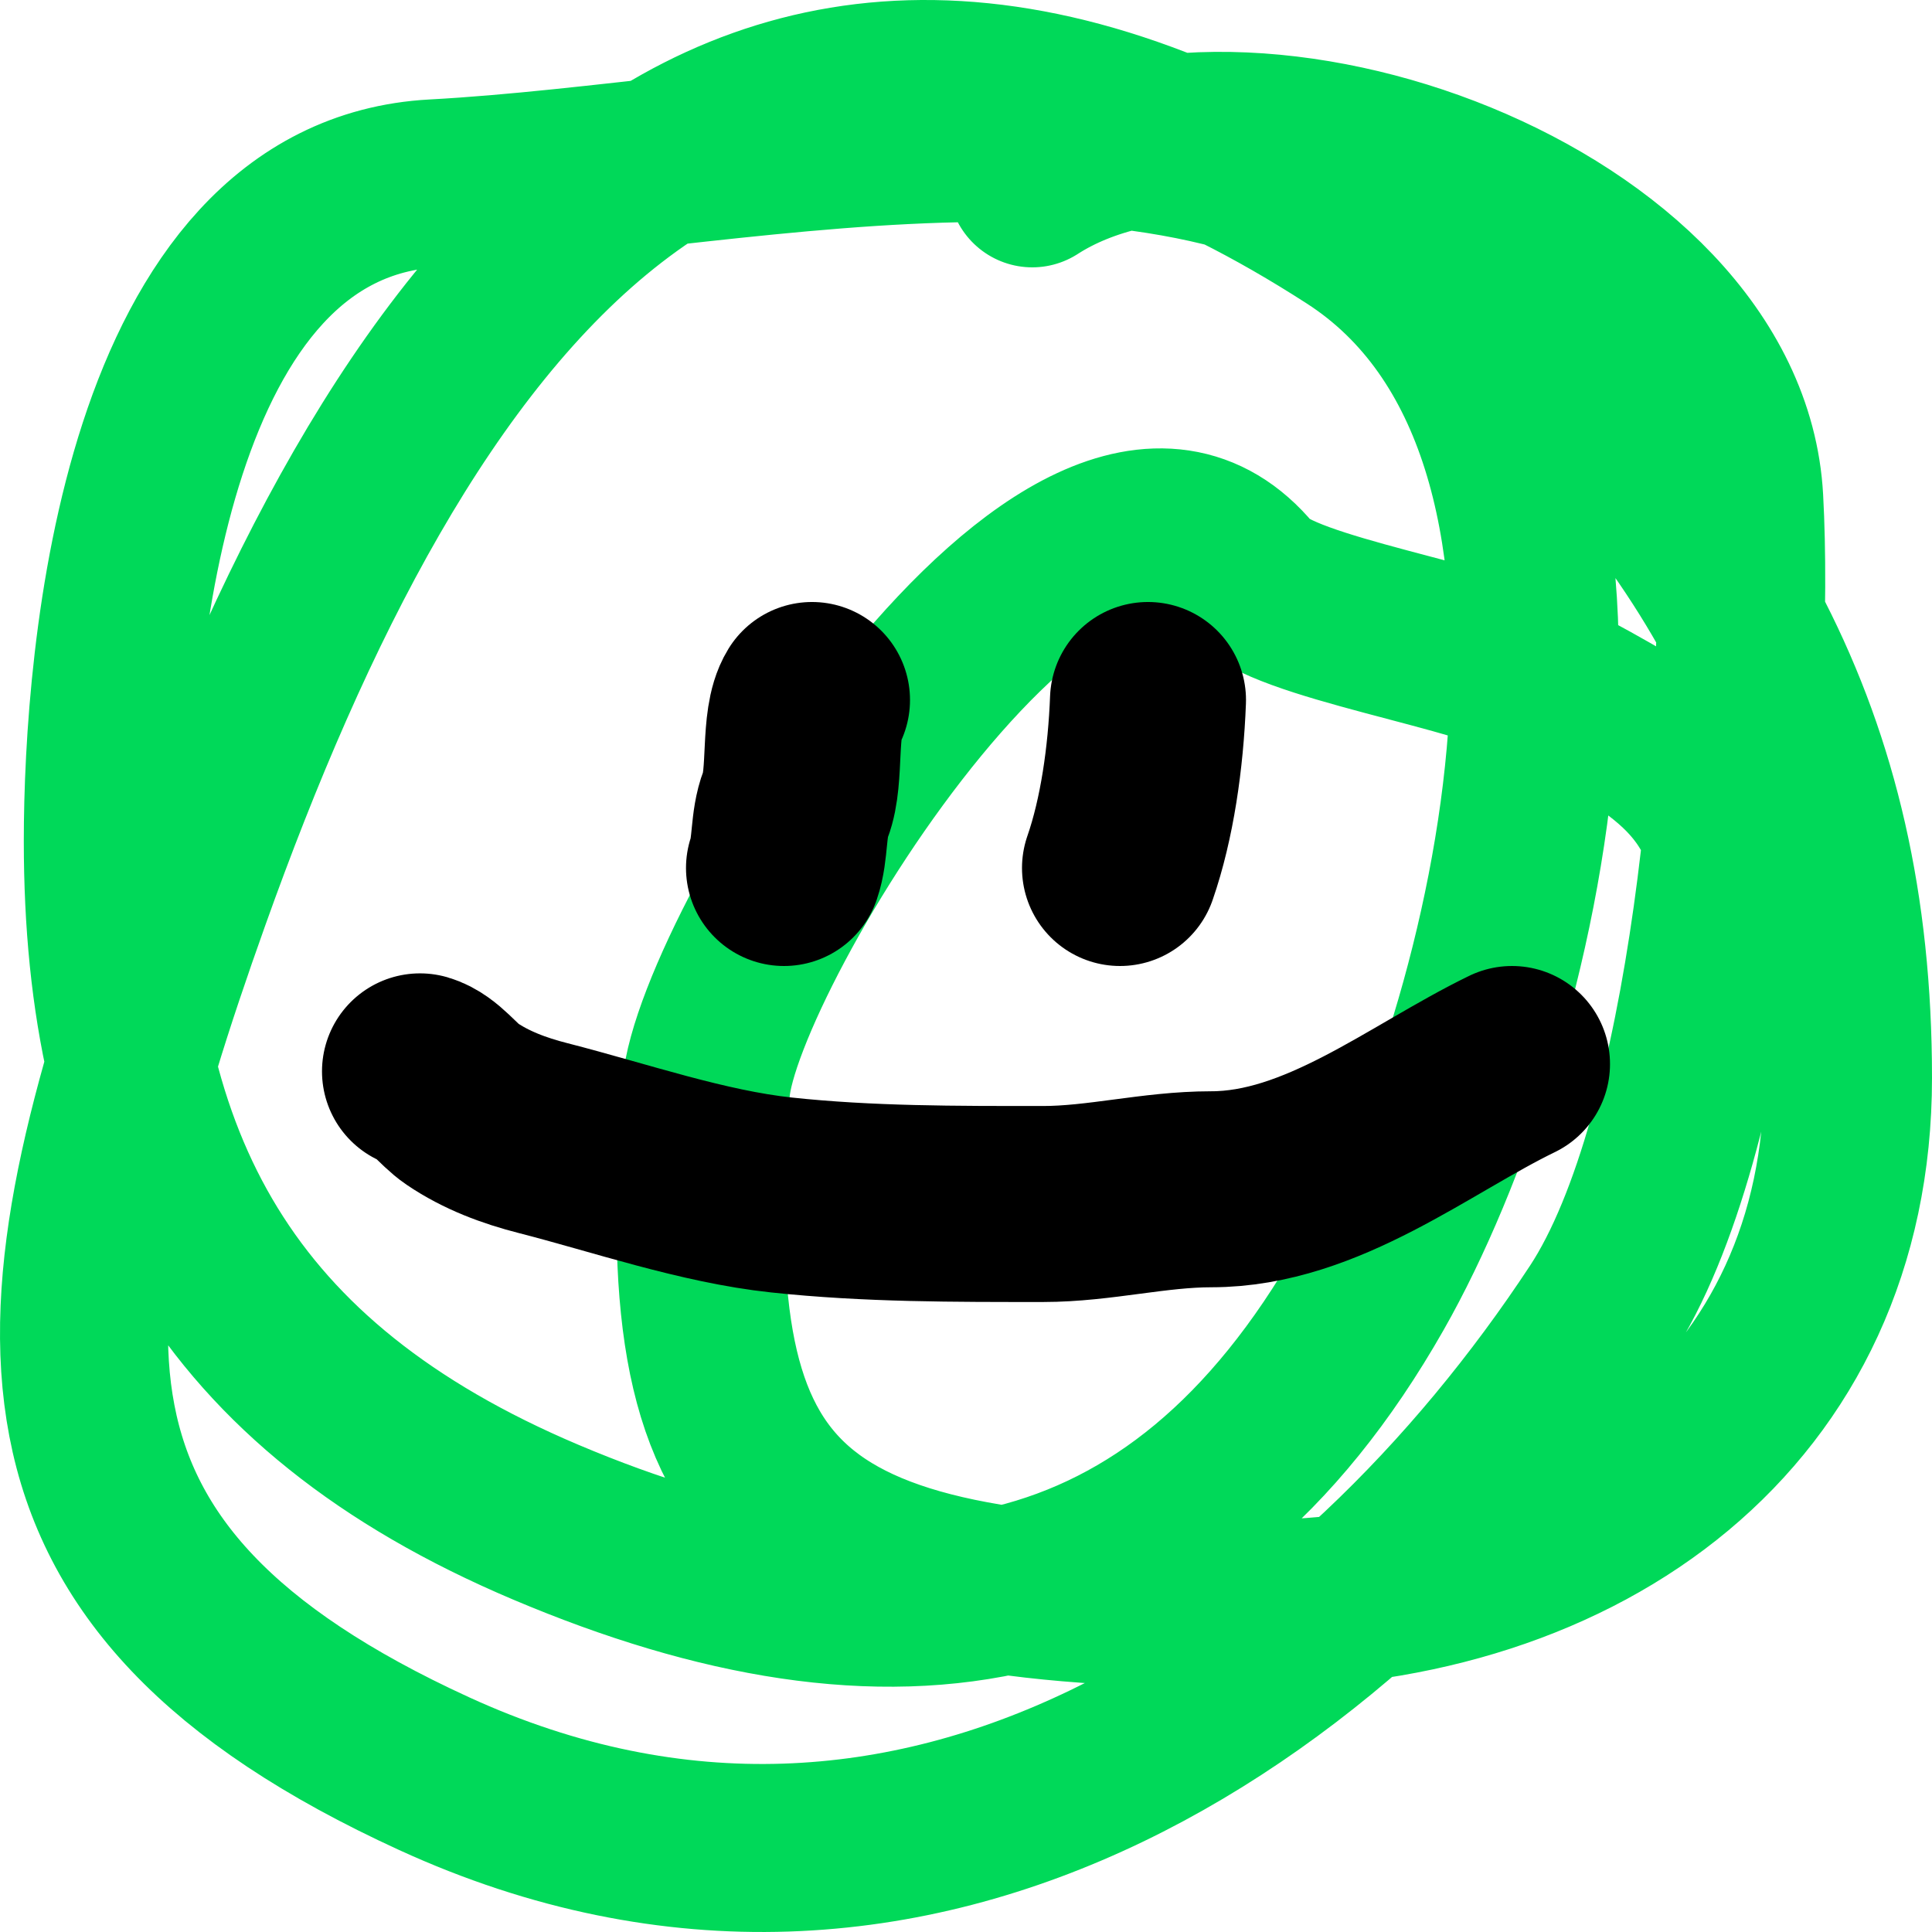
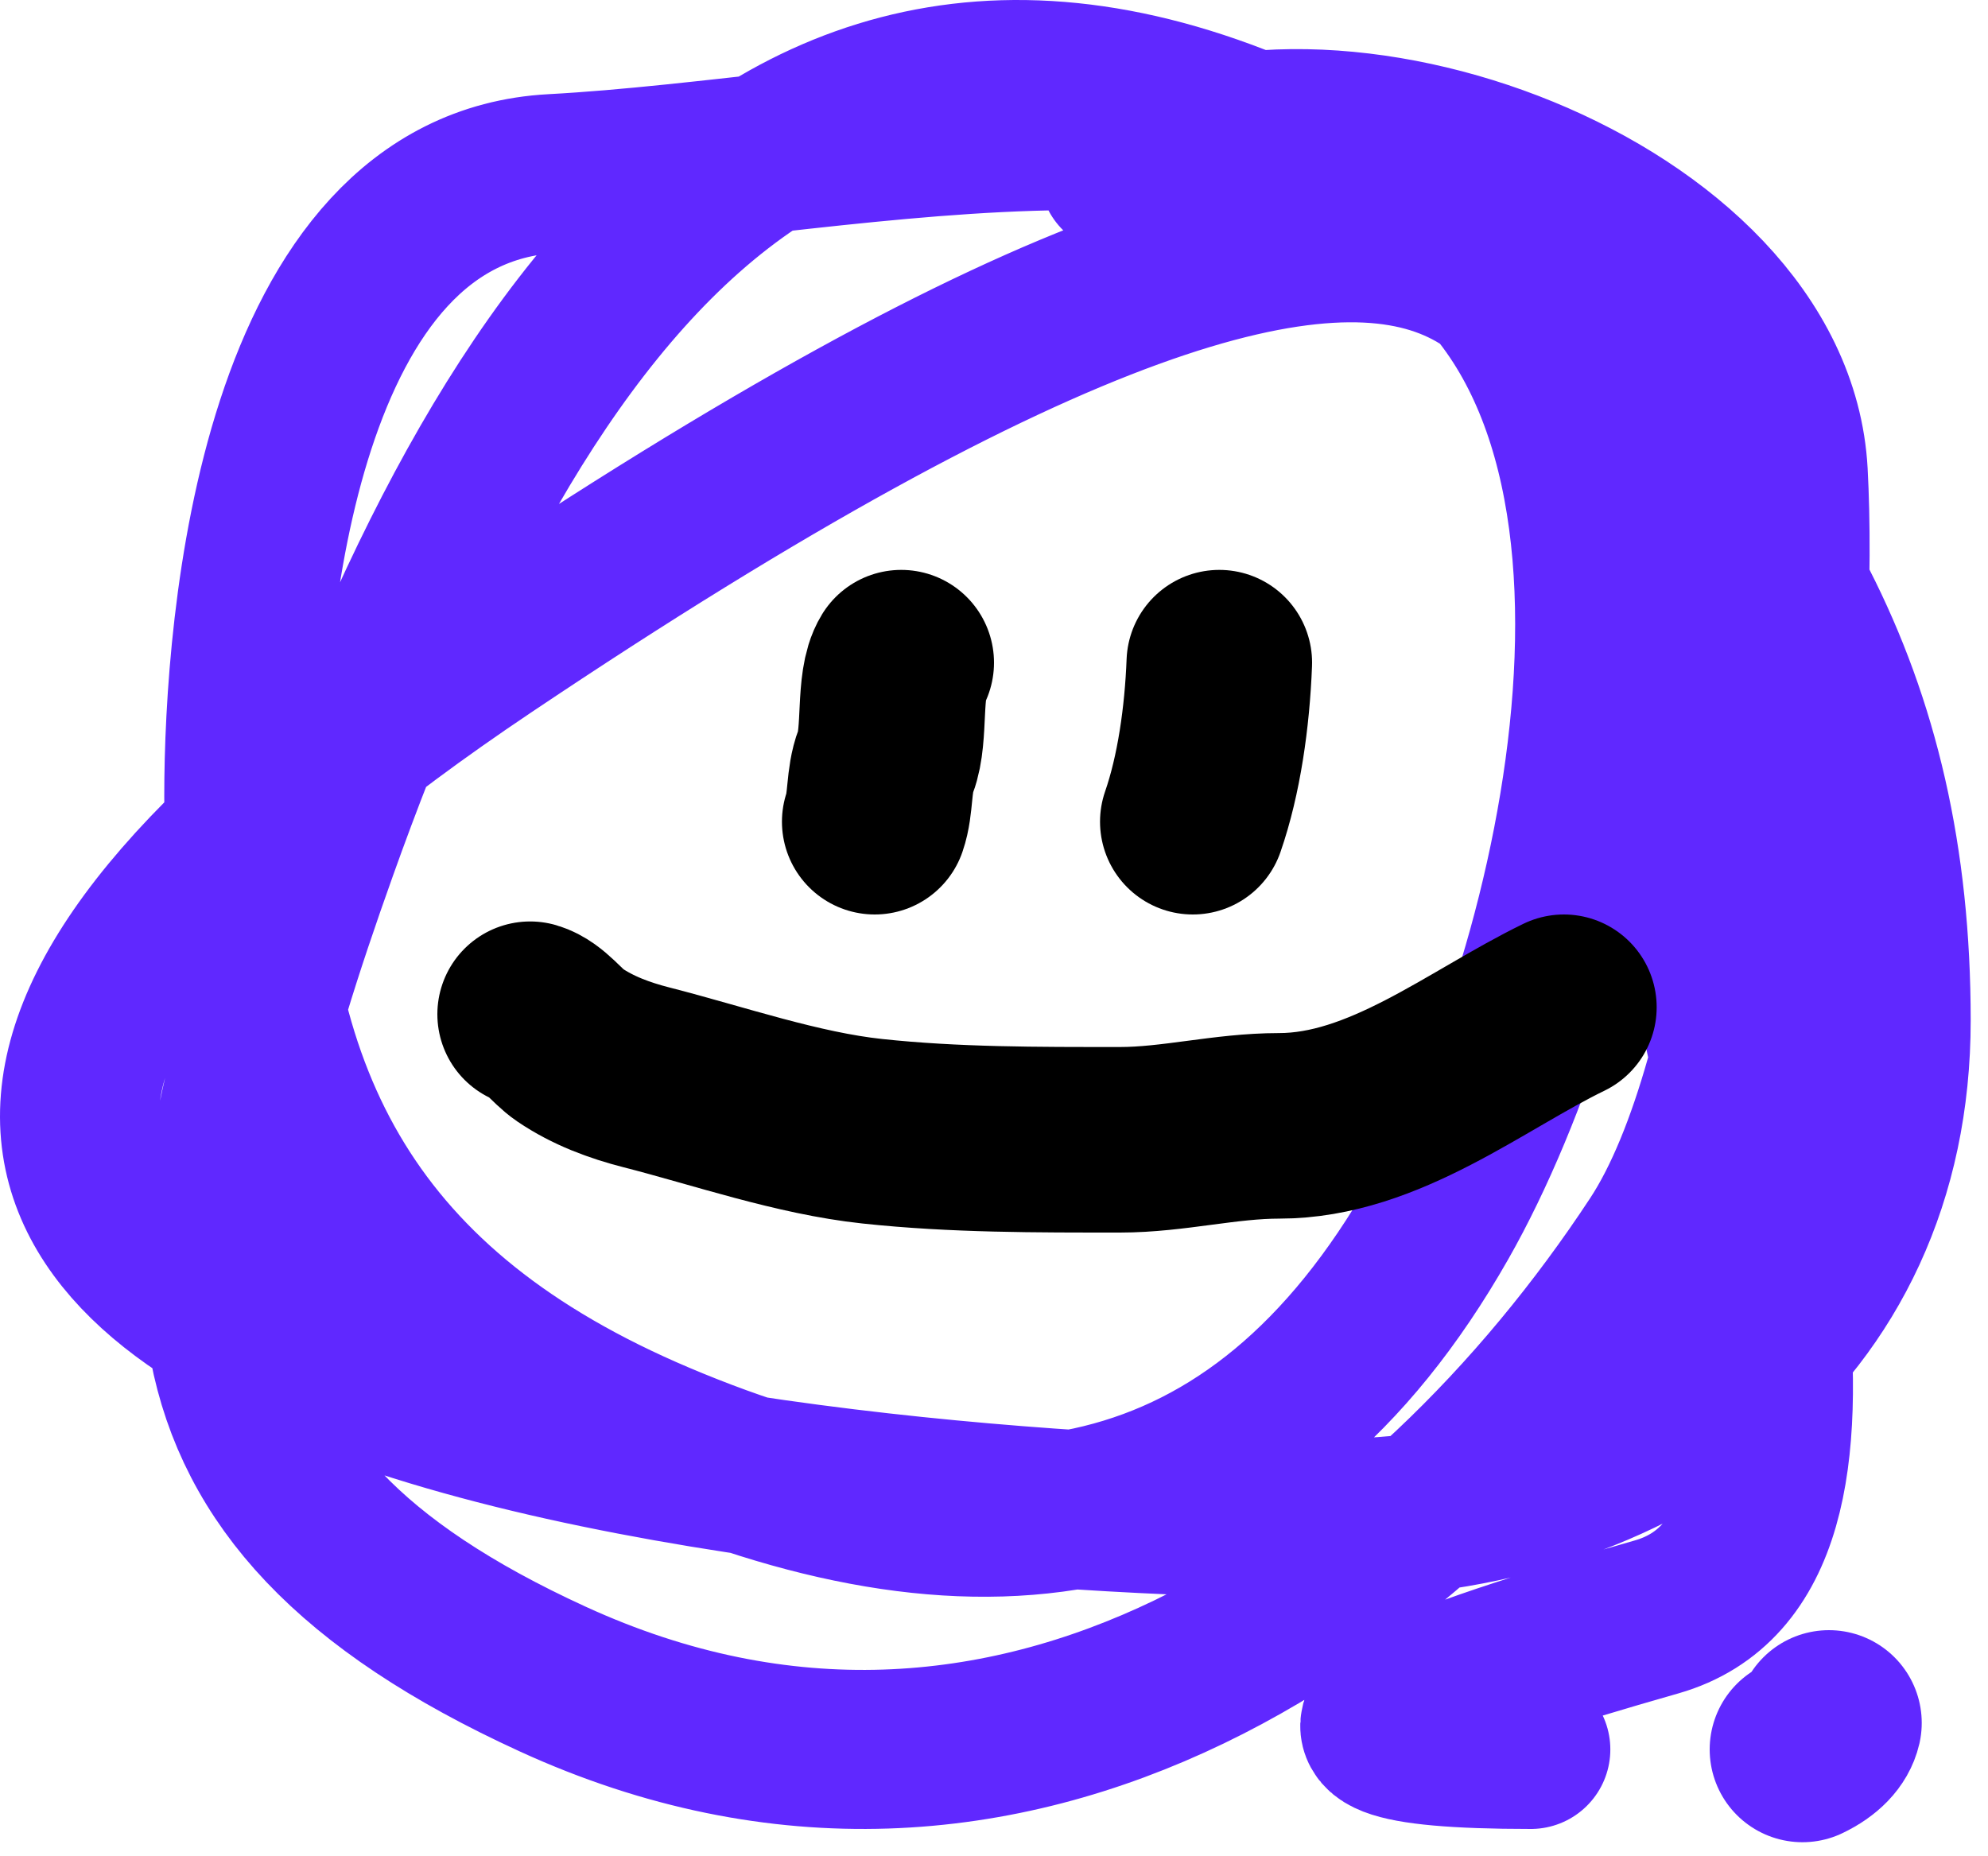
- <svg xmlns="http://www.w3.org/2000/svg" width="69" height="69" viewBox="0 0 69 69" fill="none">
-   <path d="M62.116 32.858C62.116 27.934 59.402 26.597 55.318 24.401C52.8 23.048 45.825 22.082 44.636 20.643C38.391 13.09 25.592 33.969 25.214 38.914C24.08 53.73 27.477 57.289 44.636 57.289C56.593 57.289 66 50.404 66 38.496C66 26.25 61.193 18.363 52.405 10.307C42.913 1.607 27.231 5.918 15.503 6.548C5.189 7.103 3.85 23.426 3.85 30.039C3.85 41.588 7.993 49.496 19.495 54.365C31.819 59.583 42.021 58.206 48.952 46.013C54.294 36.616 59.192 15.347 48.304 8.323C25.787 -6.202 14.008 11.427 6.655 32.023C1.23 47.22 0.136 56.301 15.503 63.344C32.786 71.265 48.371 60.2 57.152 46.848C61.238 40.636 62.52 25.263 62.116 17.824C61.572 7.821 44.395 1.693 36.867 6.548" stroke="#00D959" stroke-width="6" stroke-linecap="round" />
-   <path d="M29 25C28.501 25.809 28.803 27.72 28.417 28.72C28.137 29.444 28.239 30.311 28 31" stroke="black" stroke-width="7" stroke-linecap="round" />
-   <path d="M41 25C40.921 27.058 40.611 29.239 40 31" stroke="black" stroke-width="7" stroke-linecap="round" />
-   <path d="M15 38.263C15.558 38.426 16.015 39.097 16.49 39.418C17.369 40.014 18.363 40.383 19.393 40.646C22.135 41.347 25.098 42.378 27.91 42.678C31.02 43.011 34.13 43 37.254 43C39.269 43 41.222 42.474 43.257 42.474C47.215 42.474 50.688 39.609 54 38" stroke="black" stroke-width="7" stroke-linecap="round" />
+ <svg xmlns="http://www.w3.org/2000/svg" width="75" height="70" viewBox="0 0 75 70" fill="none">
+   <path d="M57.752 66C46.314 66 54.299 63.344 62.499 61C70.7 58.656 65.499 41.594 62.499 27.5C59.499 13.405 60.665 -4 18.347 24.401C-23.971 52.803 32.824 57.289 49.983 57.289C61.94 57.289 71.347 50.404 71.347 38.496C71.347 26.25 66.54 18.363 57.752 10.307C48.26 1.607 32.578 5.918 20.85 6.549C10.536 7.103 9.197 23.426 9.197 30.039C9.197 41.588 13.34 49.496 24.842 54.365C37.166 59.583 47.368 58.206 54.299 46.013C59.641 36.616 64.539 15.347 53.651 8.323C31.134 -6.202 19.355 11.427 12.002 32.023C6.577 47.22 5.483 56.301 20.85 63.344C38.133 71.265 53.718 60.2 62.499 46.848C66.585 40.636 67.867 25.263 67.463 17.824C66.918 7.821 49.742 1.693 42.214 6.549" stroke="#6028FF" stroke-width="6" stroke-linecap="round" />
+   <path d="M34 25C33.5 25.809 33.802 27.72 33.416 28.72C33.137 29.444 33.239 30.311 33 31" stroke="black" stroke-width="7" stroke-linecap="round" />
+   <path d="M46 25C45.92 27.058 45.611 29.239 45 31" stroke="black" stroke-width="7" stroke-linecap="round" />
+   <path d="M69 65C68.921 65.343 68.611 65.707 68 66" stroke="#6028FF" stroke-width="7" stroke-linecap="round" />
+   <path d="M20 38.263C20.558 38.426 21.015 39.097 21.489 39.418C22.369 40.014 23.363 40.383 24.393 40.646C27.134 41.347 30.097 42.378 32.91 42.678C36.02 43.011 39.13 43 42.253 43C44.268 43 46.222 42.474 48.257 42.474C52.215 42.474 55.688 39.609 59 38" stroke="black" stroke-width="7" stroke-linecap="round" />
</svg>
